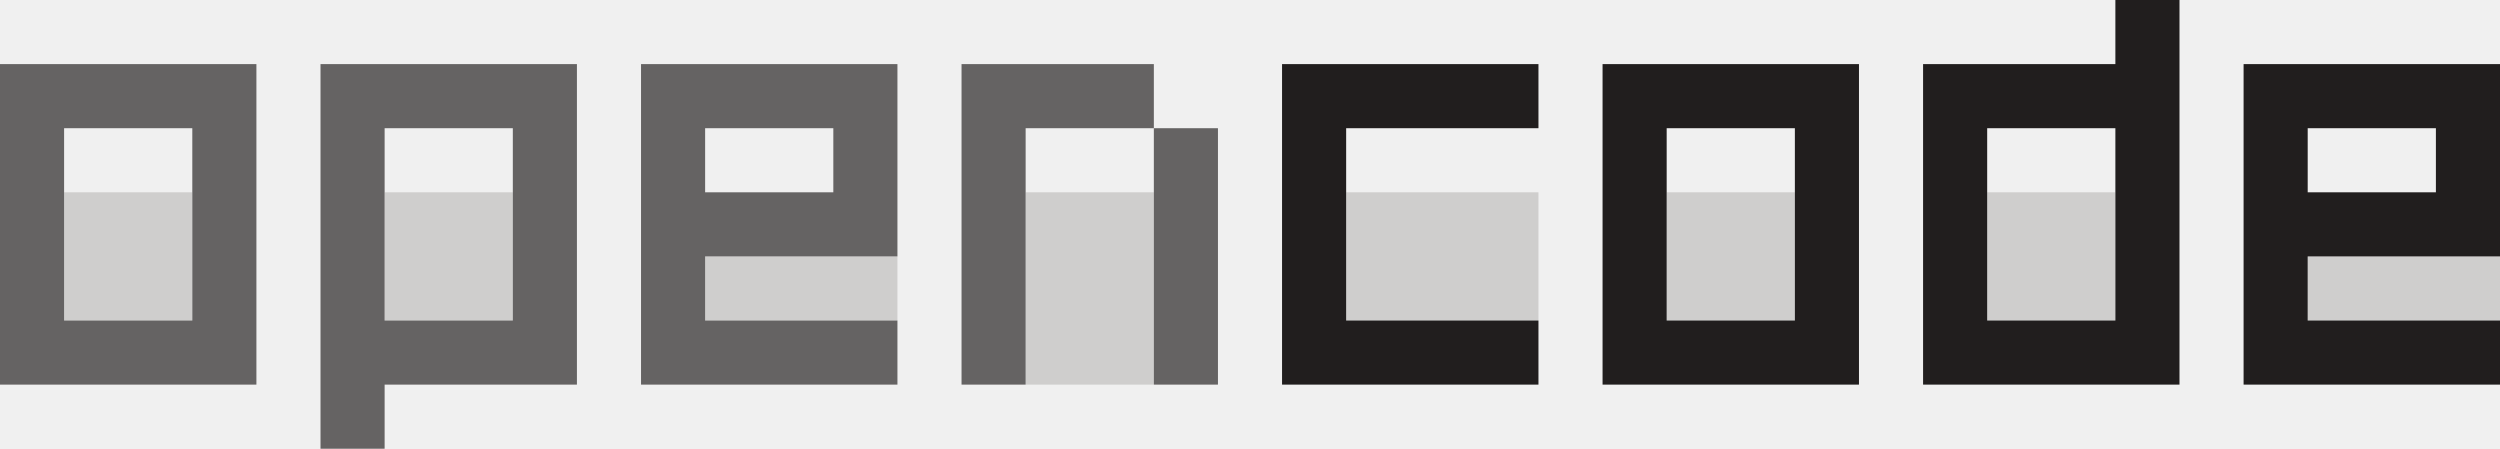
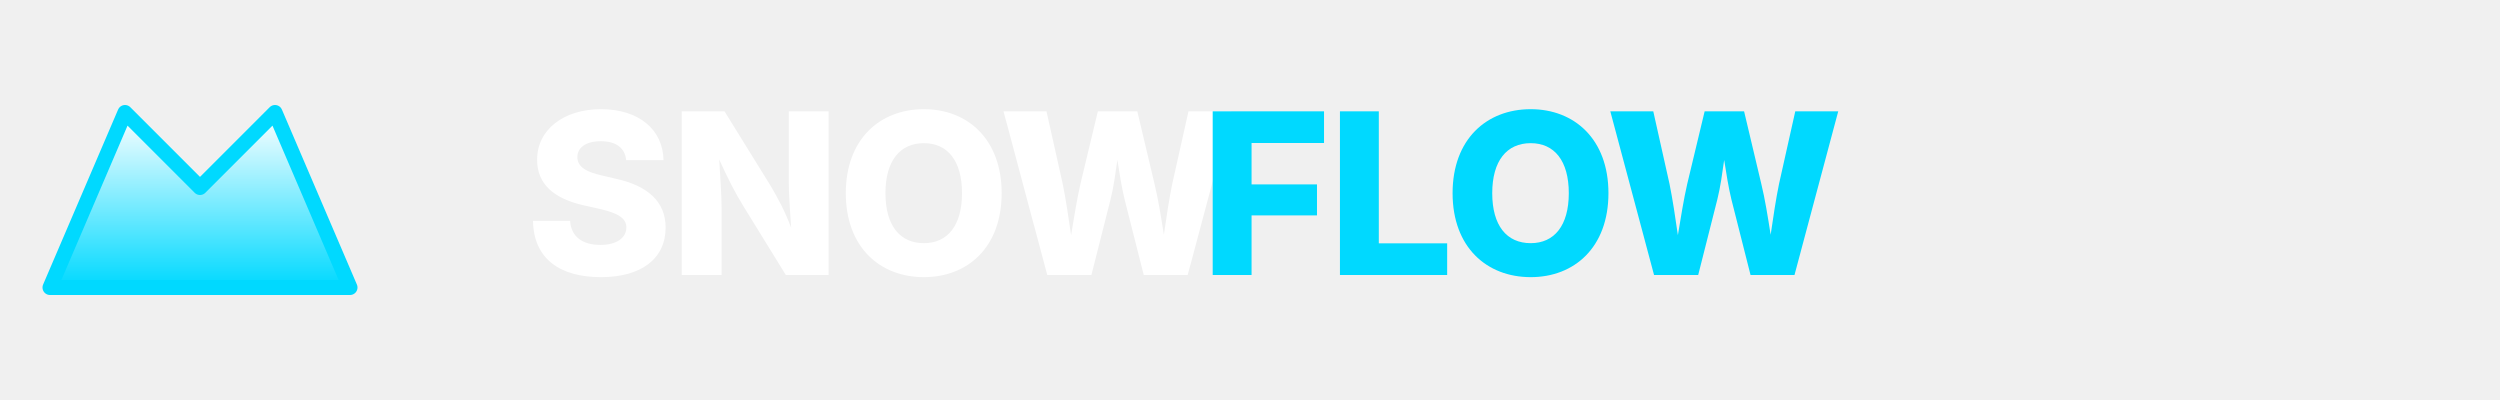
- <svg xmlns="http://www.w3.org/2000/svg" width="234" height="42" viewBox="0 0 234 42" fill="none">
-   <path d="M18 30H6V18H18V30Z" fill="#CFCECD" />
-   <path d="M18 12H6V30H18V12ZM24 36H0V6H24V36Z" fill="#656363" />
-   <path d="M48 30H36V18H48V30Z" fill="#CFCECD" />
-   <path d="M36 30H48V12H36V30ZM54 36H36V42H30V6H54V36Z" fill="#656363" />
-   <path d="M84 24V30H66V24H84Z" fill="#CFCECD" />
-   <path d="M84 24H66V30H84V36H60V6H84V24ZM66 18H78V12H66V18Z" fill="#656363" />
-   <path d="M108 36H96V18H108V36Z" fill="#CFCECD" />
-   <path d="M108 12H96V36H90V6H108V12ZM114 36H108V12H114V36Z" fill="#656363" />
-   <path d="M144 30H126V18H144V30Z" fill="#CFCECD" />
-   <path d="M144 12H126V30H144V36H120V6H144V12Z" fill="#211E1E" />
-   <path d="M168 30H156V18H168V30Z" fill="#CFCECD" />
-   <path d="M168 12H156V30H168V12ZM174 36H150V6H174V36Z" fill="#211E1E" />
-   <path d="M198 30H186V18H198V30Z" fill="#CFCECD" />
-   <path d="M198 12H186V30H198V12ZM204 36H180V6H198V0H204V36Z" fill="#211E1E" />
-   <path d="M234 24V30H216V24H234Z" fill="#CFCECD" />
-   <path d="M216 12V18H228V12H216ZM234 24H216V30H234V36H210V6H234V24Z" fill="#211E1E" />
+ <svg xmlns="http://www.w3.org/2000/svg" viewBox="0 0 200 32" fill="none">
+   <defs>
+     <linearGradient id="mountain-h" x1="16" y1="9" x2="16" y2="23" gradientUnits="userSpaceOnUse">
+       <stop offset="0%" stop-color="#FFFFFF" />
+       <stop offset="100%" stop-color="#00D9FF" />
+     </linearGradient>
+   </defs>
+   <path d="M4 23 L10 9 L16 15 L22 9 L28 23 Z" fill="url(#mountain-h)" stroke="#00D9FF" stroke-width="1.2" stroke-linejoin="round" />
+   <text x="42" y="22" font-family="system-ui, -apple-system, sans-serif" font-size="18" font-weight="800" fill="#FFFFFF" letter-spacing="-0.02em">SNOW</text>
+   <text x="96" y="22" font-family="system-ui, -apple-system, sans-serif" font-size="18" font-weight="800" fill="#00D9FF" letter-spacing="-0.02em">FLOW</text>
</svg>
